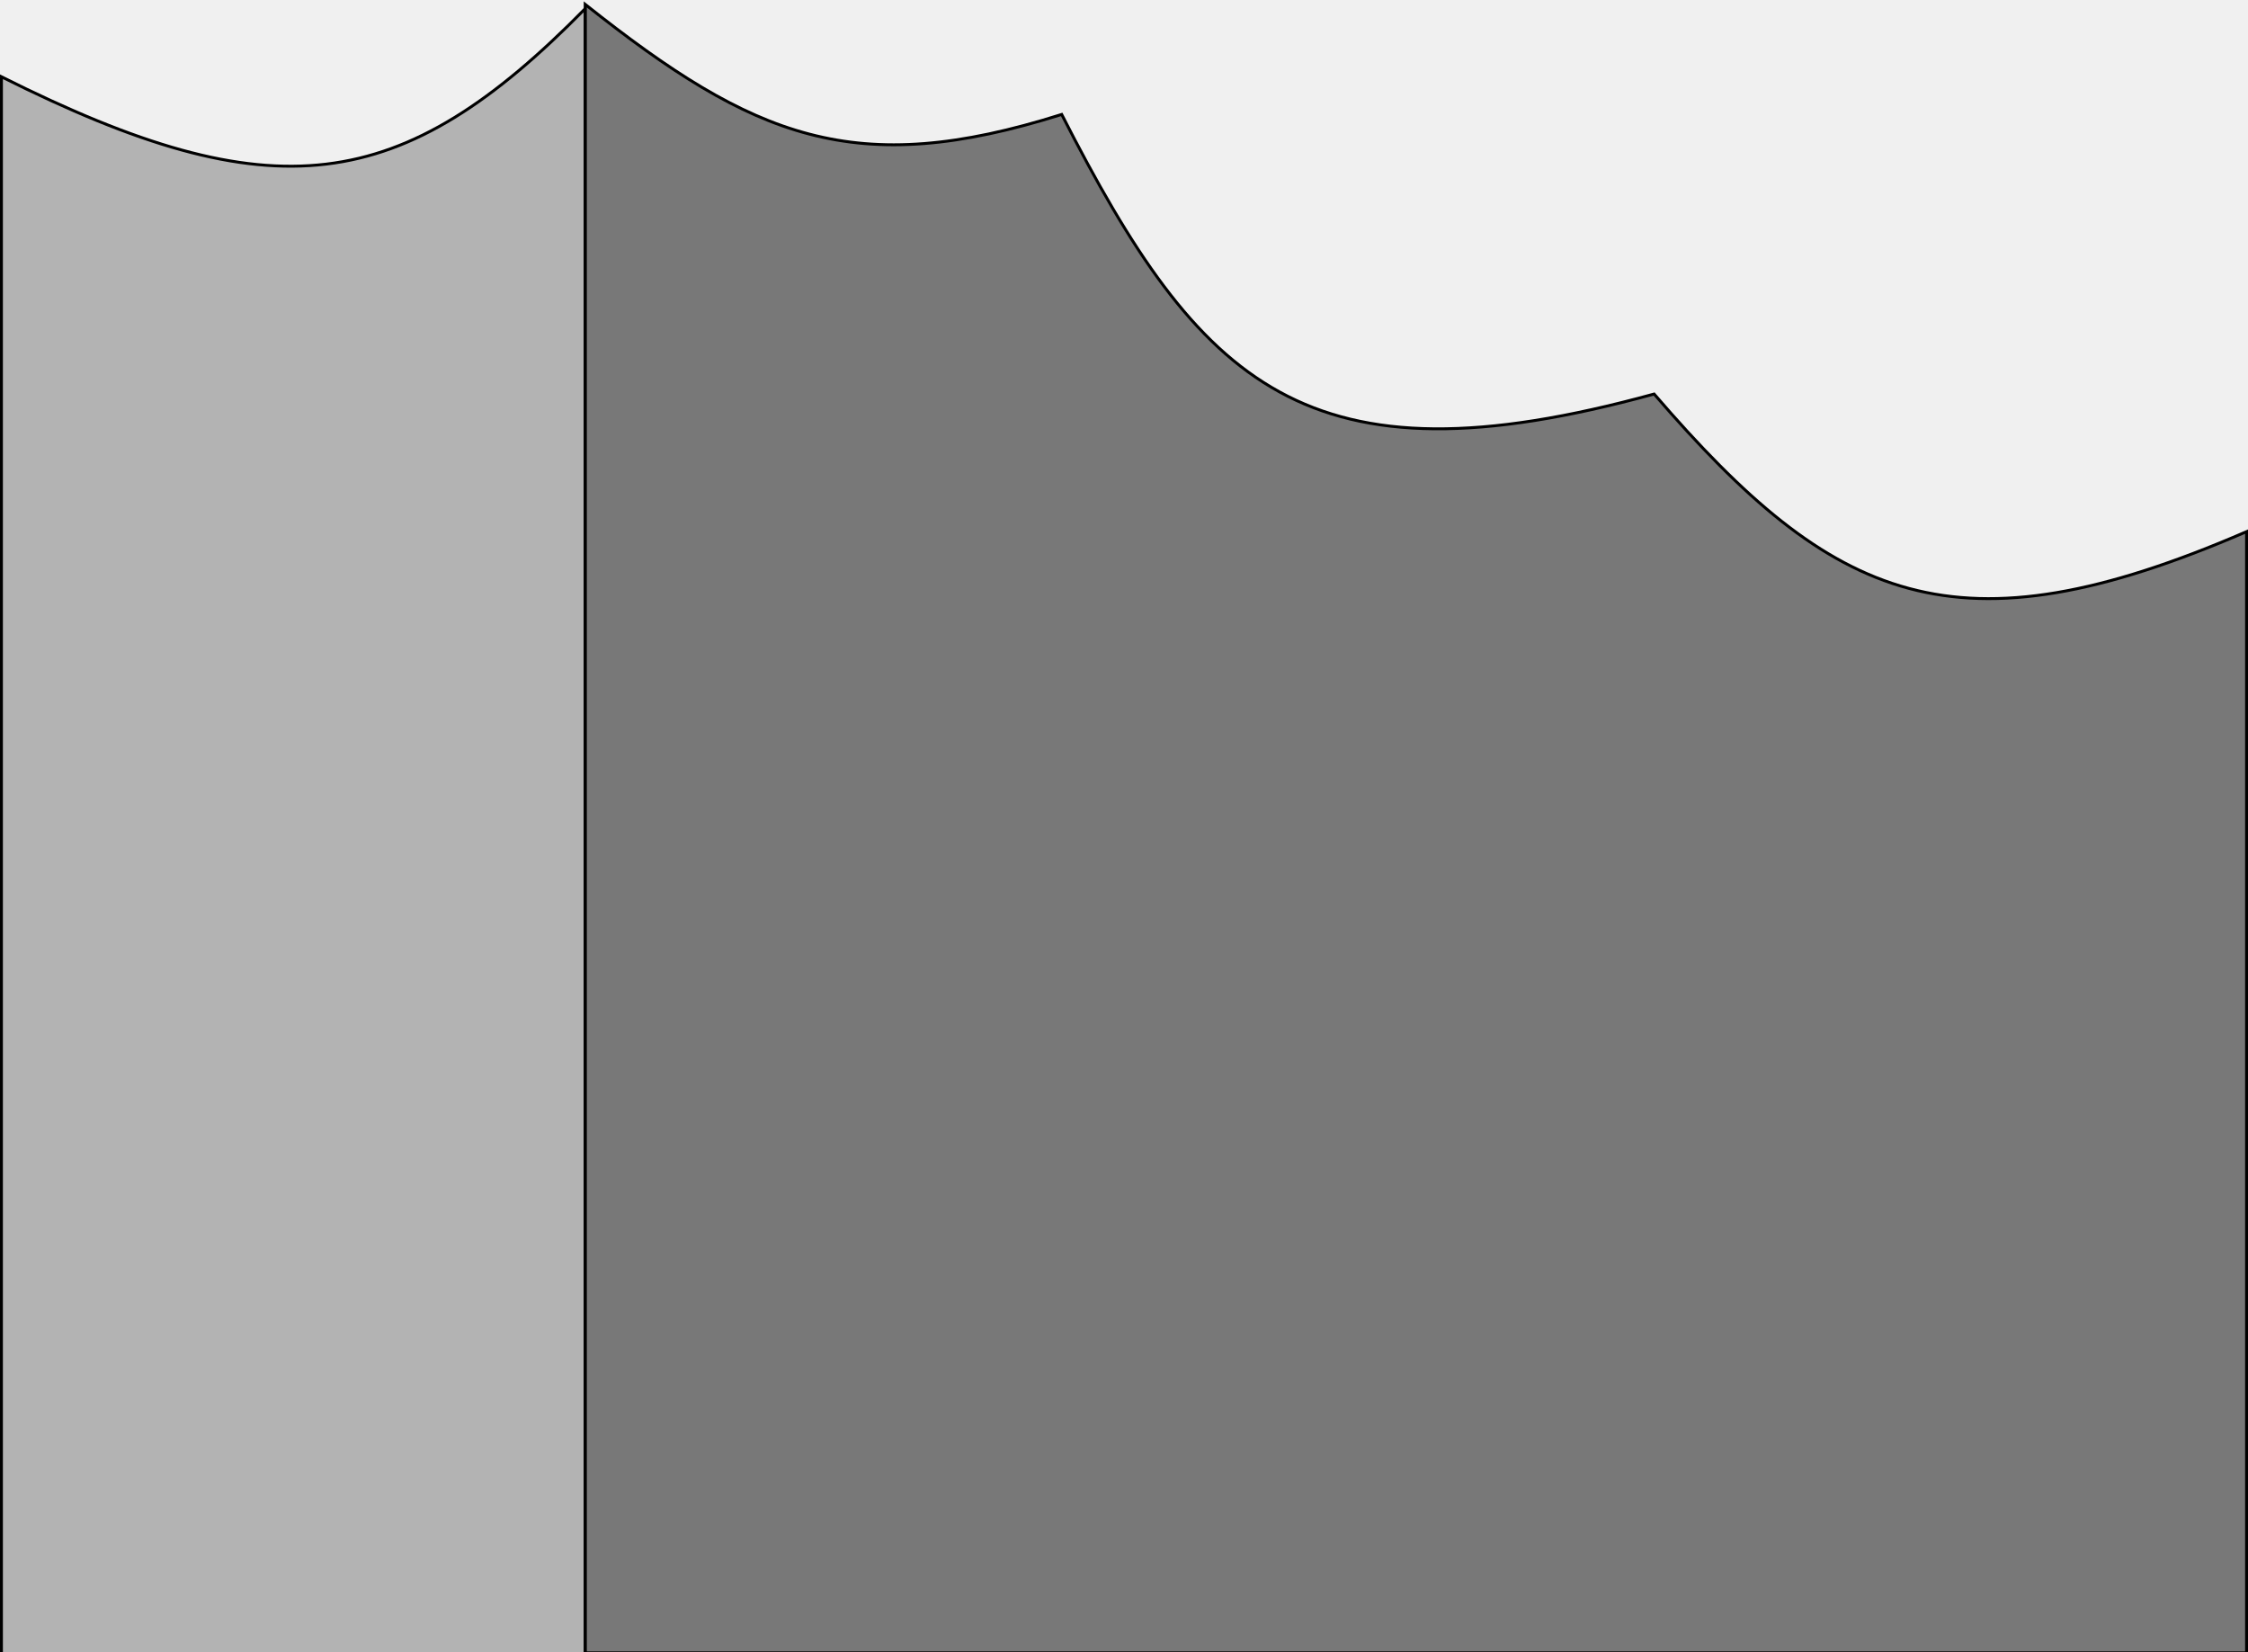
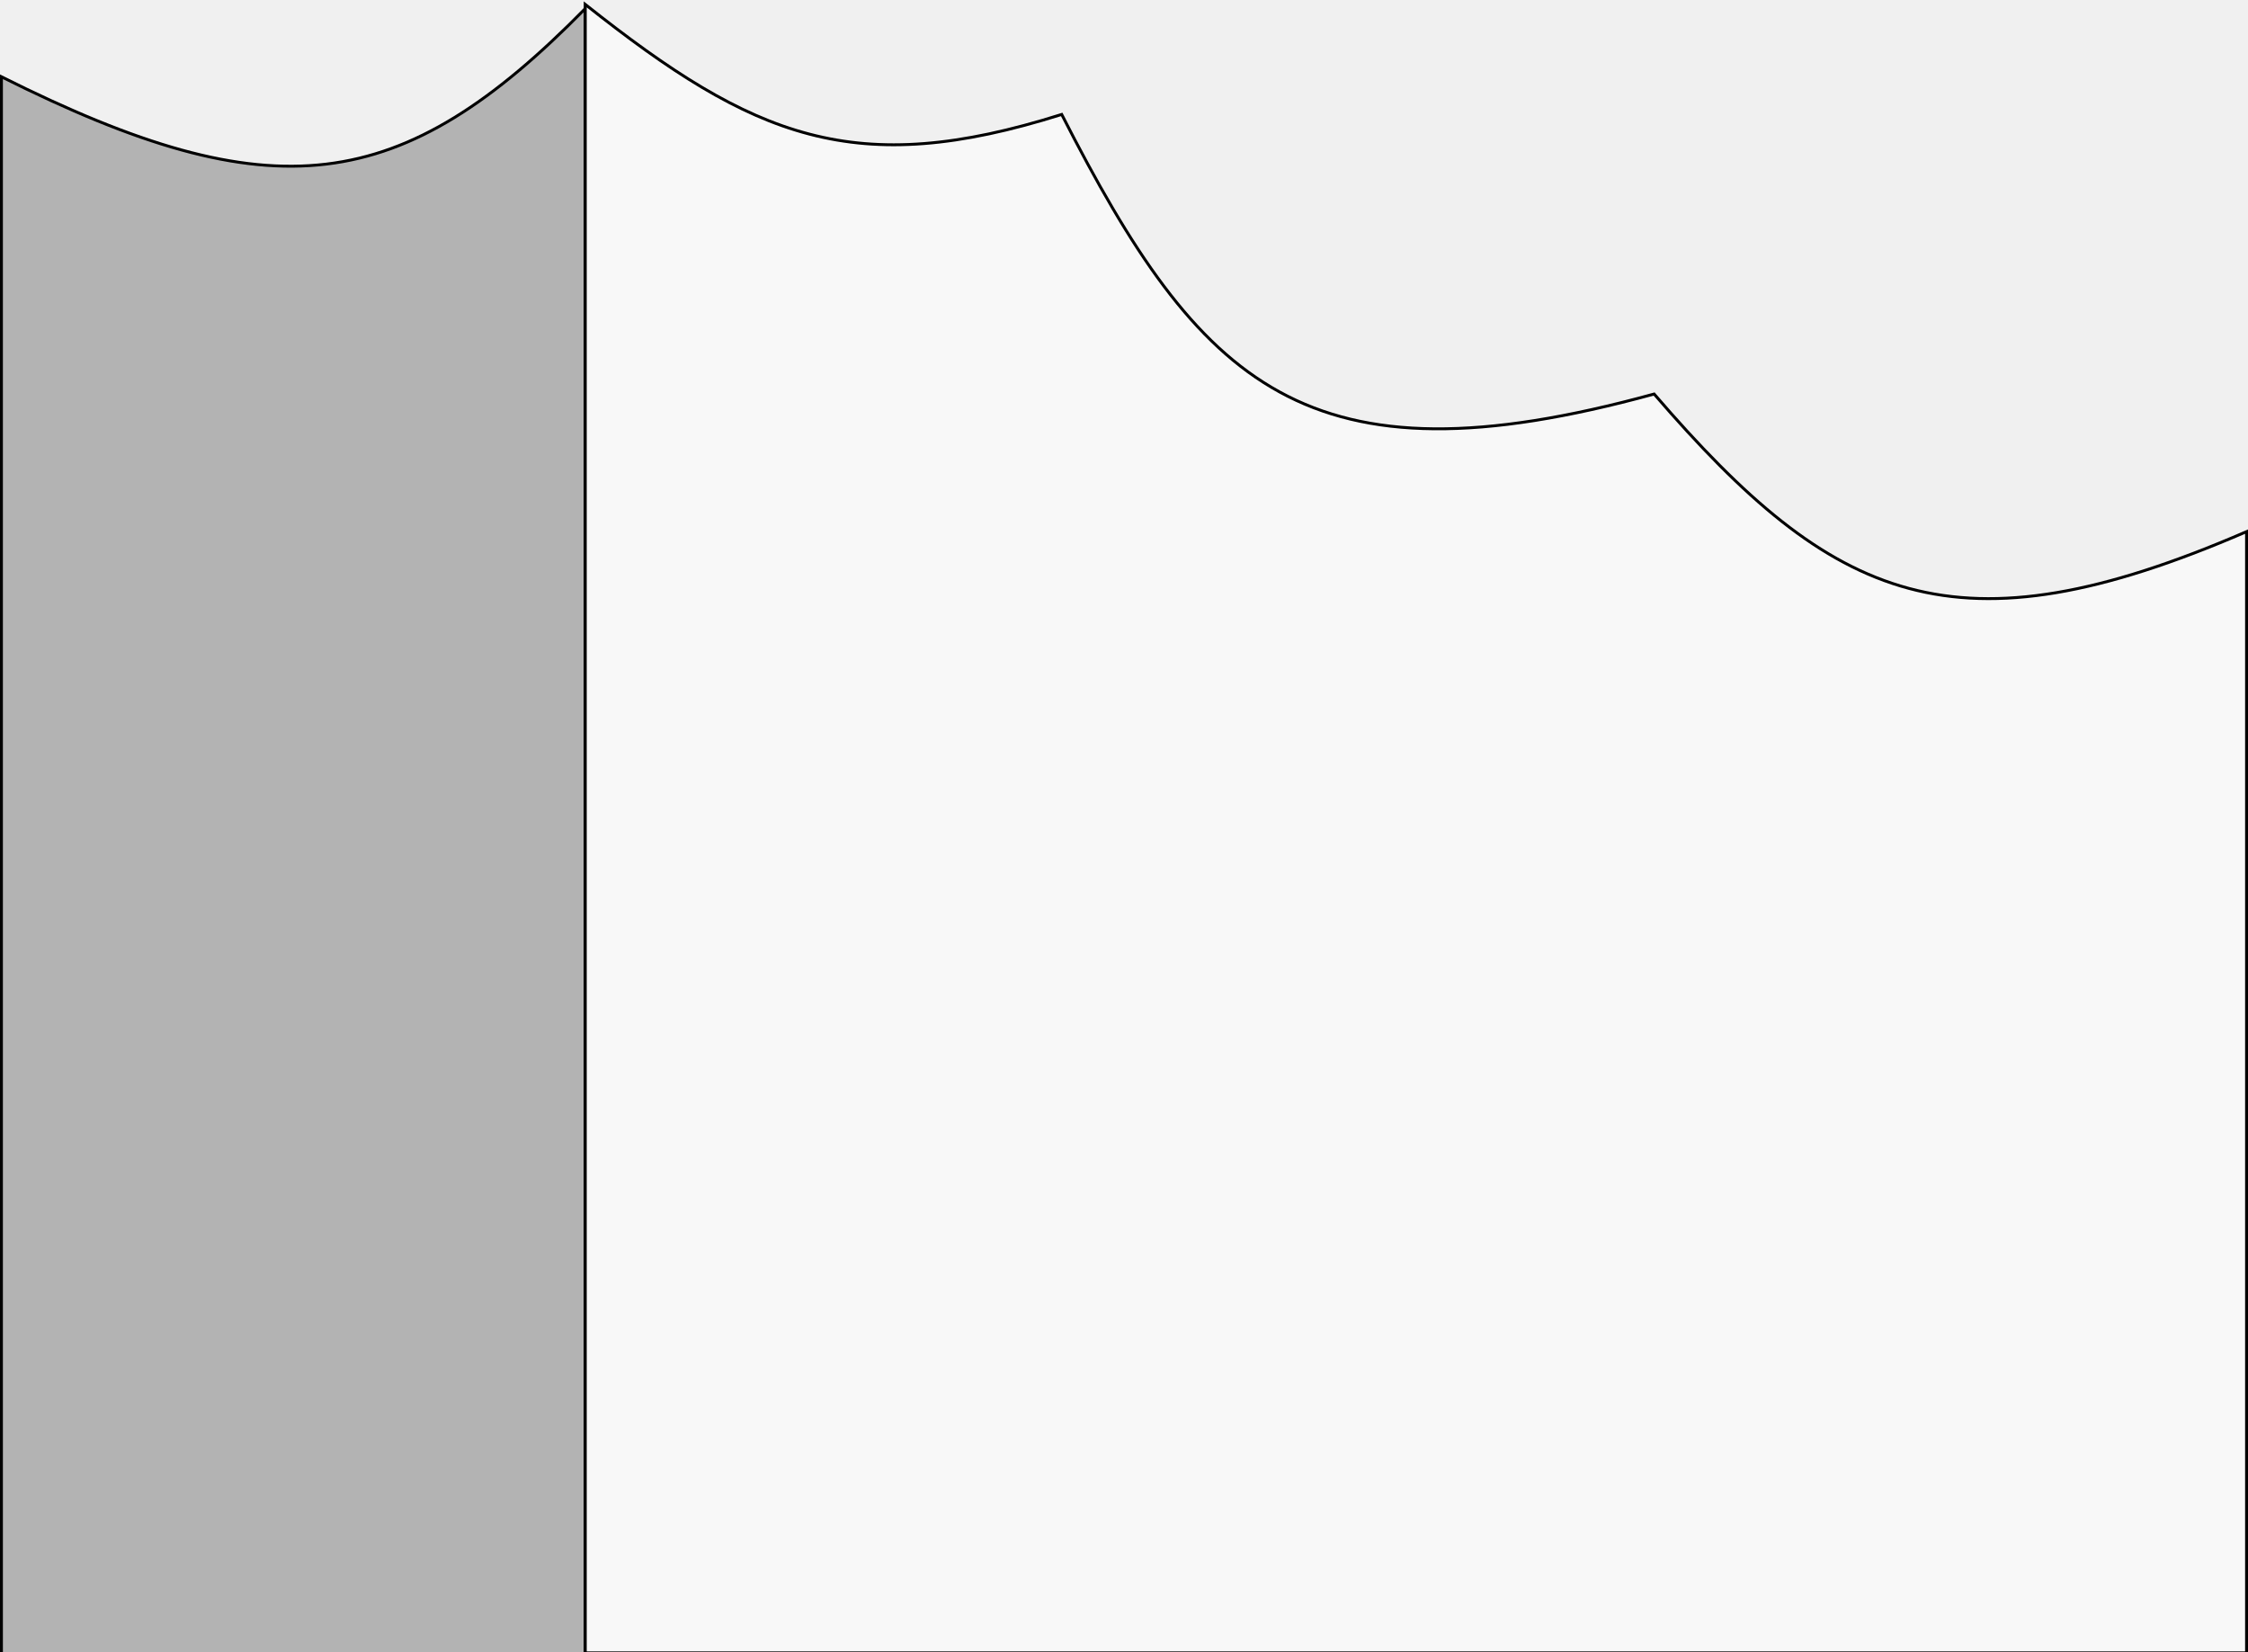
<svg xmlns="http://www.w3.org/2000/svg" width="776" height="570" fill="none">
  <style>
    .c1 {fill: #777;}
-     .c2 {fill: #000;}
-     @media (prefers-color-scheme: dark) {
-       .c2 {fill: #fff;}
-     }
+     .c2 {fill: #fff;}
  </style>
  <path class="c1" fill-opacity="0.5" stroke="#000" d="M202 3C138.361 67.687 94.433 73.533.5 26.5V571H202V3Z" />
  <path class="c2" fill-opacity="0.5" stroke="#000" d="M366.5 39.5c-71.243 22.482-106.161 8.3-164.5-38v569h573.5v-387C675.154 226.927 633.152 208.137 571 136c-120.056 32.931-156.585-2.686-204.5-96.5Z" />
</svg>
